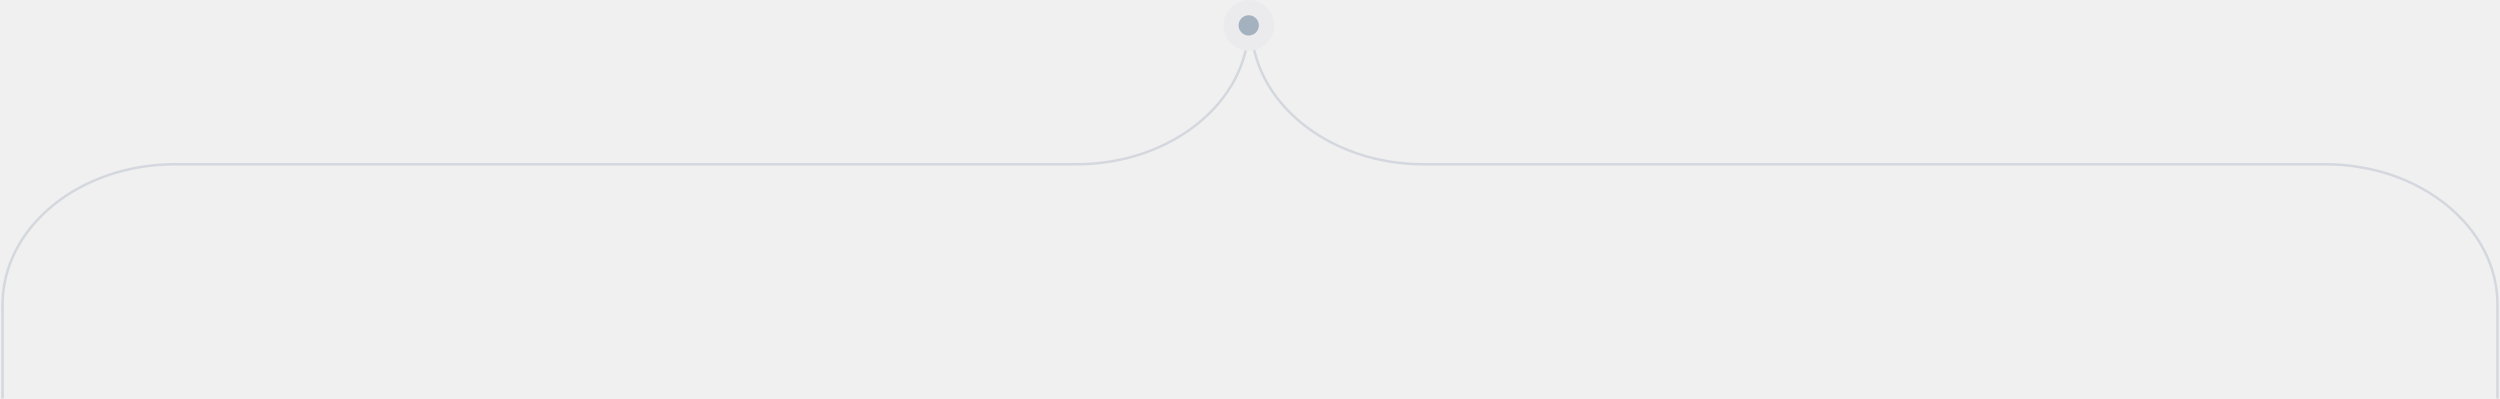
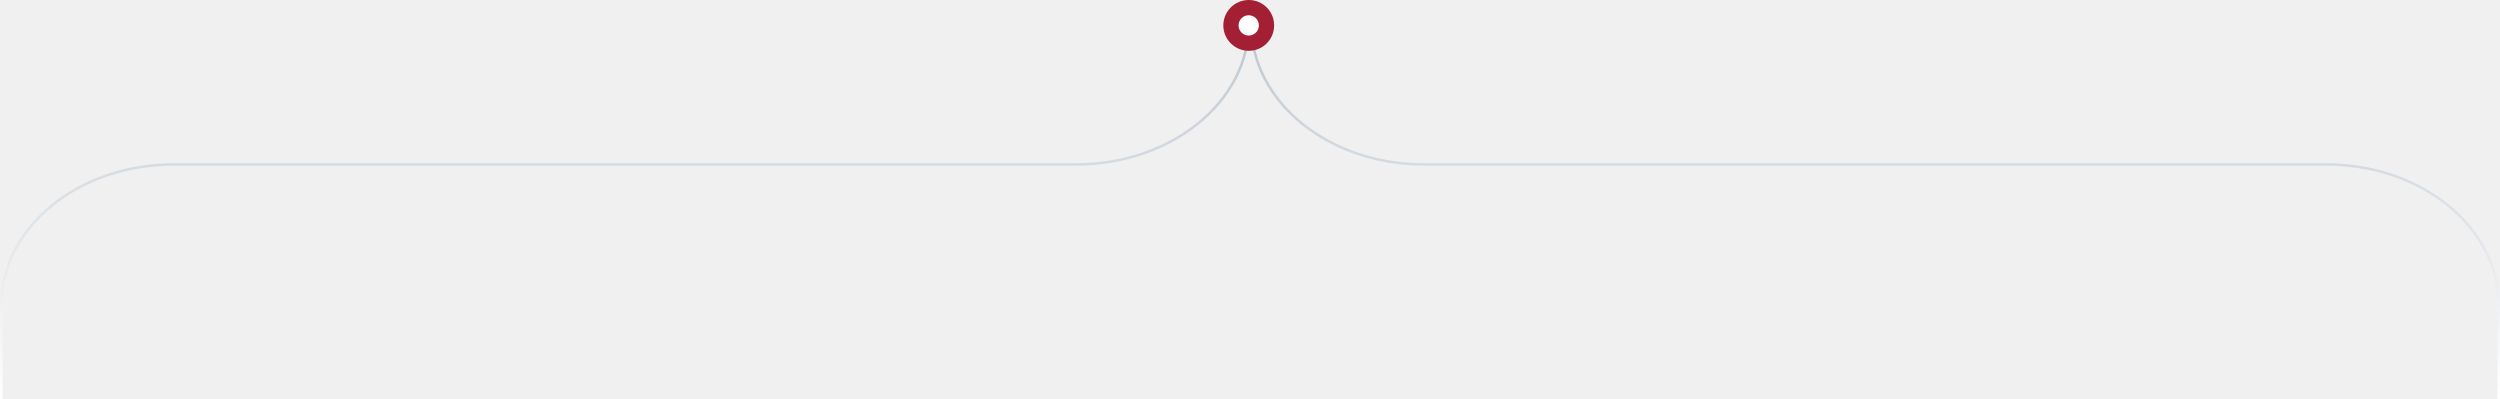
- <svg xmlns="http://www.w3.org/2000/svg" width="985" height="157" viewBox="0 0 985 157" fill="none">
-   <path d="M1 120C1 89.508 31.334 64.723 68.894 64.723L424.106 64.723C461.557 64.723 492 40.026 492 9.535L492 2" stroke="#D4D8DE" stroke-miterlimit="10" stroke-linecap="round" />
-   <path d="M984 120C984 89.508 953.667 64.723 916.106 64.723L560.894 64.723C523.443 64.723 493 40.026 493 9.535L493 2" stroke="#D4D8DE" stroke-miterlimit="10" stroke-linecap="round" />
-   <line x1="1" y1="120" x2="1" y2="157" stroke="#D4D8DE" />
-   <line x1="984" y1="120" x2="984" y2="157" stroke="#D4D8DE" />
-   <path d="M502 10C502 15.548 497.548 20 492 20C486.521 20 482 15.548 482 10C482 4.452 486.521 0 492 0C497.548 0 502 4.452 502 10Z" fill="#EBEBED" />
-   <path d="M496 10C496 12.229 494.179 14 491.967 14C489.821 14 488 12.229 488 10C488 7.77 489.821 6 491.967 6C494.179 6 496 7.77 496 10Z" fill="#A4B2BF" />
+ <svg xmlns="http://www.w3.org/2000/svg" width="984" height="157" viewBox="0 0 984 157" fill="none">
+   <path d="M0.5 120H1.60933e-06H0.5ZM68.394 64.723V64.223V64.723ZM423.606 64.723V65.223V64.723ZM491.5 9.535H492H491.5ZM492 2C492 1.724 491.776 1.5 491.5 1.5C491.224 1.5 491 1.724 491 2H491.5H492ZM983.5 120H984H983.5ZM915.606 64.723V64.223V64.723ZM560.394 64.723V65.223V64.723ZM492.5 9.535H492H492.5ZM493 2C493 1.724 492.776 1.5 492.5 1.5C492.224 1.5 492 1.724 492 2H492.5H493ZM0.5 120H1C1 89.875 31.009 65.223 68.394 65.223V64.723V64.223C30.658 64.223 4.14252e-06 89.142 1.60933e-06 120H0.5ZM68.394 64.723V65.223L423.606 65.223V64.723V64.223L68.394 64.223V64.723ZM423.606 64.723V65.223C461.231 65.223 492 40.395 492 9.535H491.5H491C491 39.658 460.883 64.223 423.606 64.223V64.723ZM491.5 9.535H492V2H491.5H491V9.535H491.5ZM983.5 120H984C984 89.142 953.342 64.223 915.606 64.223V64.723V65.223C952.991 65.223 983 89.875 983 120H983.5ZM915.606 64.723V64.223L560.394 64.223V64.723V65.223L915.606 65.223V64.723ZM560.394 64.723V64.223C523.117 64.223 493 39.658 493 9.535H492.5H492C492 40.395 522.769 65.223 560.394 65.223V64.723ZM492.5 9.535H493V2H492.5H492V9.535H492.5ZM0.5 120H1.60933e-06L0 157H0.5H1L1 120H0.5ZM983.5 120H983V157H983.5H984V120H983.5Z" fill="url(#paint0_linear_24259_73686)" />
+   <path d="M501.5 10C501.5 15.548 497.048 20 491.5 20C486.021 20 481.5 15.548 481.5 10C481.5 4.452 486.021 0 491.5 0C497.048 0 501.5 4.452 501.5 10Z" fill="#A31F34" />
+   <path d="M495.5 10C495.5 12.229 493.679 14 491.467 14C489.321 14 487.5 12.229 487.5 10C487.5 7.77 489.321 6 491.467 6C493.679 6 495.5 7.77 495.5 10Z" fill="white" />
+   <defs>
+     <linearGradient id="paint0_linear_24259_73686" x1="492" y1="2" x2="492" y2="157" gradientUnits="userSpaceOnUse">
+       <stop stop-color="#B8C2CC" />
+       <stop offset="1" stop-color="white" />
+     </linearGradient>
+   </defs>
</svg>
